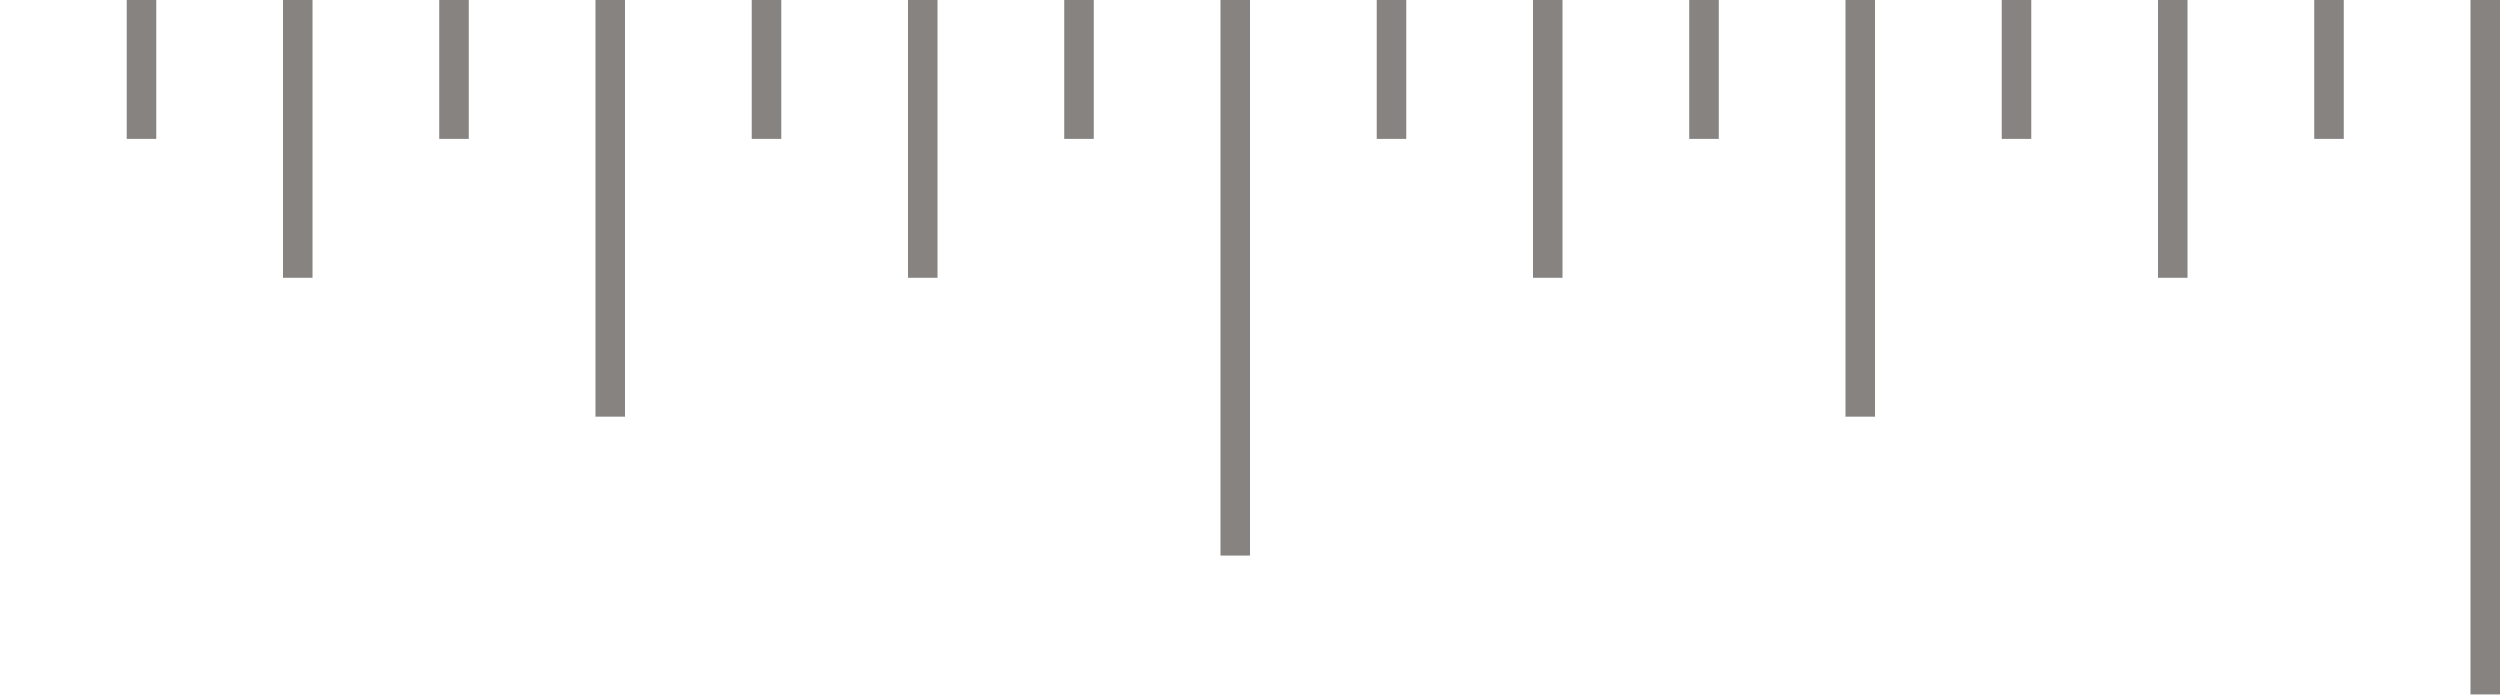
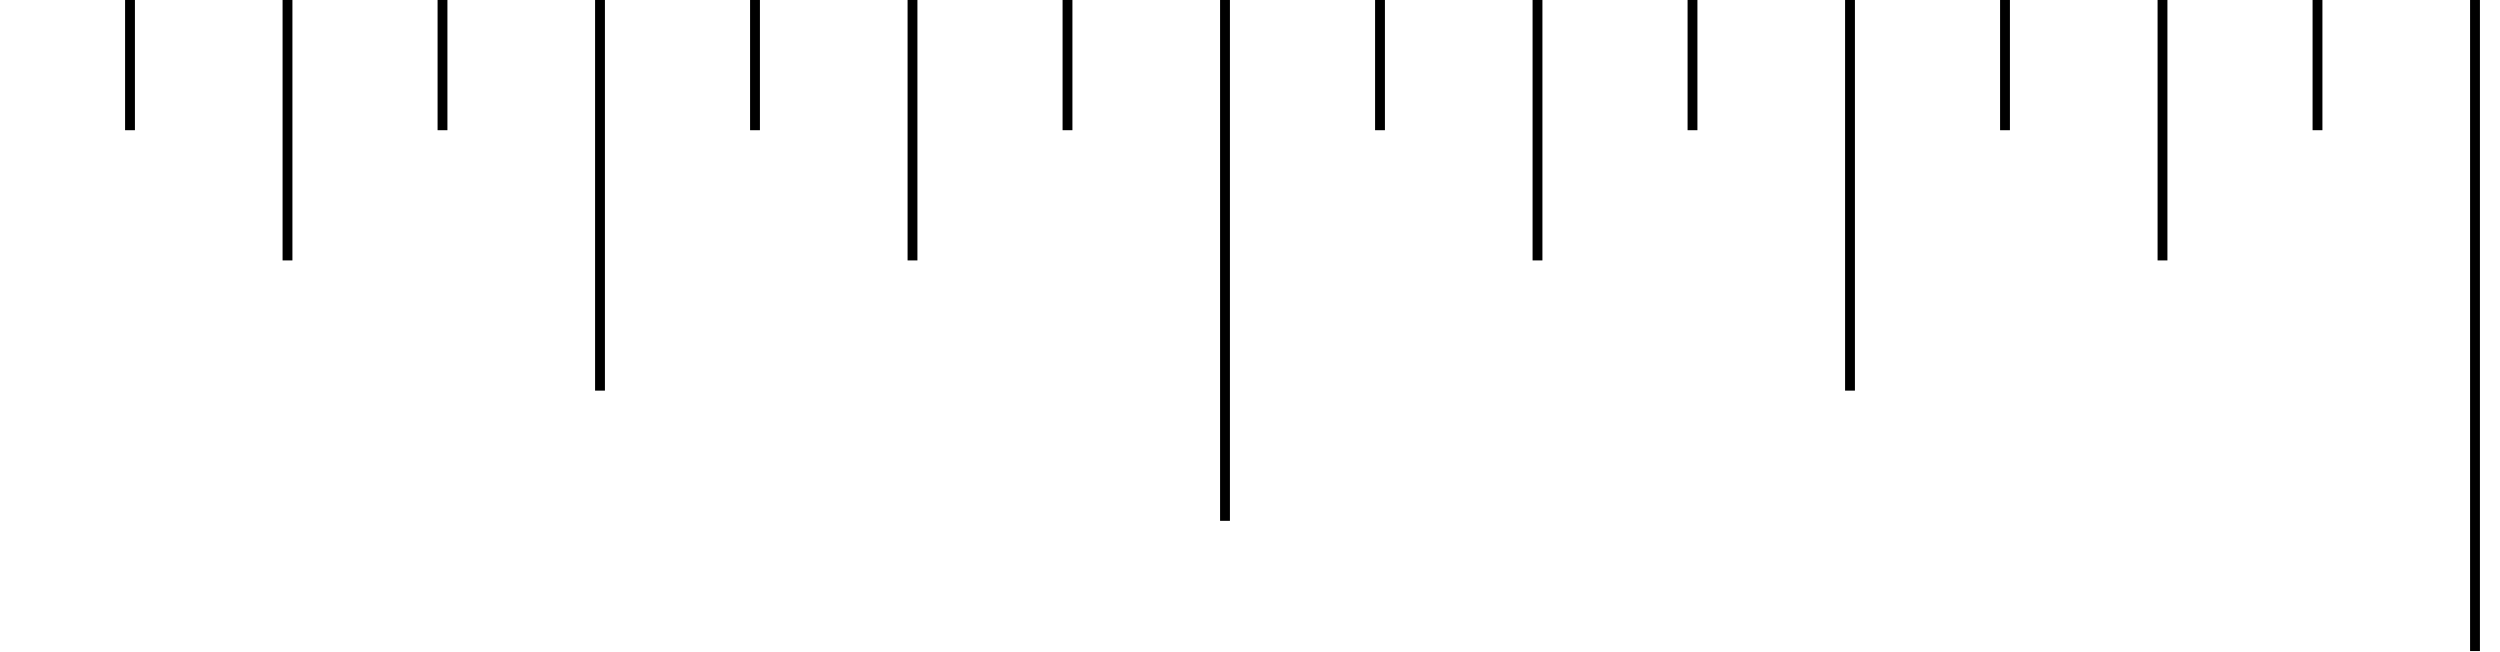
- <svg xmlns="http://www.w3.org/2000/svg" version="1.1" width="90" height="25" id="svg2">
-   <defs id="defs3203" />
-   <g transform="translate(0,-1027.362)" id="layer1">
-     <path d="m 89.469,1052.362 0,-25" id="rect3823" style="opacity:0.551;color:#000000;fill:#917c6f;stroke:#241f1c;stroke-width:1.063;stroke-miterlimit:4;marker:none;visibility:visible;display:inline;overflow:visible;enable-background:accumulate" />
-     <path d="m 21.969,1027.362 0,15" id="path3830" style="opacity:0.551;color:#000000;fill:#917c6f;stroke:#241f1c;stroke-width:1.063;stroke-miterlimit:4;marker:none;visibility:visible;display:inline;overflow:visible;enable-background:accumulate" />
-     <path d="m 44.469,1047.362 0,-20" id="path3826" style="opacity:0.551;color:#000000;fill:#917c6f;stroke:#241f1c;stroke-width:1.063;stroke-miterlimit:4;marker:none;visibility:visible;display:inline;overflow:visible;enable-background:accumulate" />
-     <path d="m 66.969,1027.362 0,15" id="path3832" style="opacity:0.551;color:#000000;fill:#917c6f;stroke:#241f1c;stroke-width:1.063;stroke-miterlimit:4;marker:none;visibility:visible;display:inline;overflow:visible;enable-background:accumulate" />
-     <path d="m 33.219,1027.362 0,10" id="path3844" style="opacity:0.551;color:#000000;fill:#917c6f;stroke:#241f1c;stroke-width:1.063;stroke-miterlimit:4;marker:none;visibility:visible;display:inline;overflow:visible;enable-background:accumulate" />
-     <path d="m 10.719,1027.362 0,10" id="path3846" style="opacity:0.551;color:#000000;fill:#917c6f;stroke:#241f1c;stroke-width:1.063;stroke-miterlimit:4;marker:none;visibility:visible;display:inline;overflow:visible;enable-background:accumulate" />
-     <path d="m 55.719,1027.362 0,10" id="path3848" style="opacity:0.551;color:#000000;fill:#917c6f;stroke:#241f1c;stroke-width:1.063;stroke-miterlimit:4;marker:none;visibility:visible;display:inline;overflow:visible;enable-background:accumulate" />
-     <path d="m 78.219,1027.362 0,10" id="path3850" style="opacity:0.551;color:#000000;fill:#917c6f;stroke:#241f1c;stroke-width:1.063;stroke-miterlimit:4;marker:none;visibility:visible;display:inline;overflow:visible;enable-background:accumulate" />
-     <path d="m 5.094,1027.362 0,5" id="path3854" style="opacity:0.551;color:#000000;fill:#917c6f;stroke:#241f1c;stroke-width:1.063;stroke-miterlimit:4;marker:none;visibility:visible;display:inline;overflow:visible;enable-background:accumulate" />
-     <path d="m 16.344,1027.362 0,5" id="path3856" style="opacity:0.551;color:#000000;fill:#917c6f;stroke:#241f1c;stroke-width:1.063;stroke-miterlimit:4;marker:none;visibility:visible;display:inline;overflow:visible;enable-background:accumulate" />
-     <path d="m 27.594,1027.362 0,5" id="path3858" style="opacity:0.551;color:#000000;fill:#917c6f;stroke:#241f1c;stroke-width:1.063;stroke-miterlimit:4;marker:none;visibility:visible;display:inline;overflow:visible;enable-background:accumulate" />
-     <path d="m 38.844,1027.362 0,5" id="path3860" style="opacity:0.551;color:#000000;fill:#917c6f;stroke:#241f1c;stroke-width:1.063;stroke-miterlimit:4;marker:none;visibility:visible;display:inline;overflow:visible;enable-background:accumulate" />
-     <path d="m 50.094,1027.362 0,5" id="path3862" style="opacity:0.551;color:#000000;fill:#917c6f;stroke:#241f1c;stroke-width:1.063;stroke-miterlimit:4;marker:none;visibility:visible;display:inline;overflow:visible;enable-background:accumulate" />
-     <path d="m 61.344,1027.362 0,5" id="path3864" style="opacity:0.551;color:#000000;fill:#917c6f;stroke:#241f1c;stroke-width:1.063;stroke-miterlimit:4;marker:none;visibility:visible;display:inline;overflow:visible;enable-background:accumulate" />
-     <path d="m 72.594,1027.362 0,5" id="path3866" style="opacity:0.551;color:#000000;fill:#917c6f;stroke:#241f1c;stroke-width:1.063;stroke-miterlimit:4;marker:none;visibility:visible;display:inline;overflow:visible;enable-background:accumulate" />
-     <path d="m 83.844,1027.362 0,5" id="path3868" style="opacity:0.551;color:#000000;fill:#917c6f;stroke:#241f1c;stroke-width:1.063;stroke-miterlimit:4;marker:none;visibility:visible;display:inline;overflow:visible;enable-background:accumulate" />
-   </g>
+ <svg xmlns="http://www.w3.org/2000/svg" width="1in" height="25px" viewPort="0 0 1cm 25px">
+   <line x1="0.99in" y1="0" x2="0.99in" y2="25px" stroke-width="0.1mm" stroke="black" />
+   <line x1="0.927in" y1="0" x2="0.927in" y2="5px" stroke-width="0.1mm" stroke="black" />
+   <line x1="0.865in" y1="0" x2="0.865in" y2="10px" stroke-width="0.1mm" stroke="black" />
+   <line x1="0.802in" y1="0" x2="0.802in" y2="5px" stroke-width="0.1mm" stroke="black" />
+   <line x1="0.74in" y1="0" x2="0.74in" y2="15px" stroke-width="0.1mm" stroke="black" />
+   <line x1="0.677in" y1="0" x2="0.677in" y2="5px" stroke-width="0.1mm" stroke="black" />
+   <line x1="0.615in" y1="0" x2="0.615in" y2="10px" stroke-width="0.1mm" stroke="black" />
+   <line x1="0.552in" y1="0" x2="0.552in" y2="5px" stroke-width="0.1mm" stroke="black" />
+   <line x1="0.49in" y1="0" x2="0.49in" y2="20px" stroke-width="0.1mm" stroke="black" />
+   <line x1="0.427in" y1="0" x2="0.427in" y2="5px" stroke-width="0.1mm" stroke="black" />
+   <line x1="0.365in" y1="0" x2="0.365in" y2="10px" stroke-width="0.1mm" stroke="black" />
+   <line x1="0.302in" y1="0" x2="0.302in" y2="5px" stroke-width="0.1mm" stroke="black" />
+   <line x1="0.24in" y1="0" x2="0.24in" y2="15px" stroke-width="0.1mm" stroke="black" />
+   <line x1="0.177in" y1="0" x2="0.177in" y2="5px" stroke-width="0.1mm" stroke="black" />
+   <line x1="0.115in" y1="0" x2="0.115in" y2="10px" stroke-width="0.1mm" stroke="black" />
+   <line x1="0.052in" y1="0" x2="0.052in" y2="5px" stroke-width="0.1mm" stroke="black" />
</svg>
